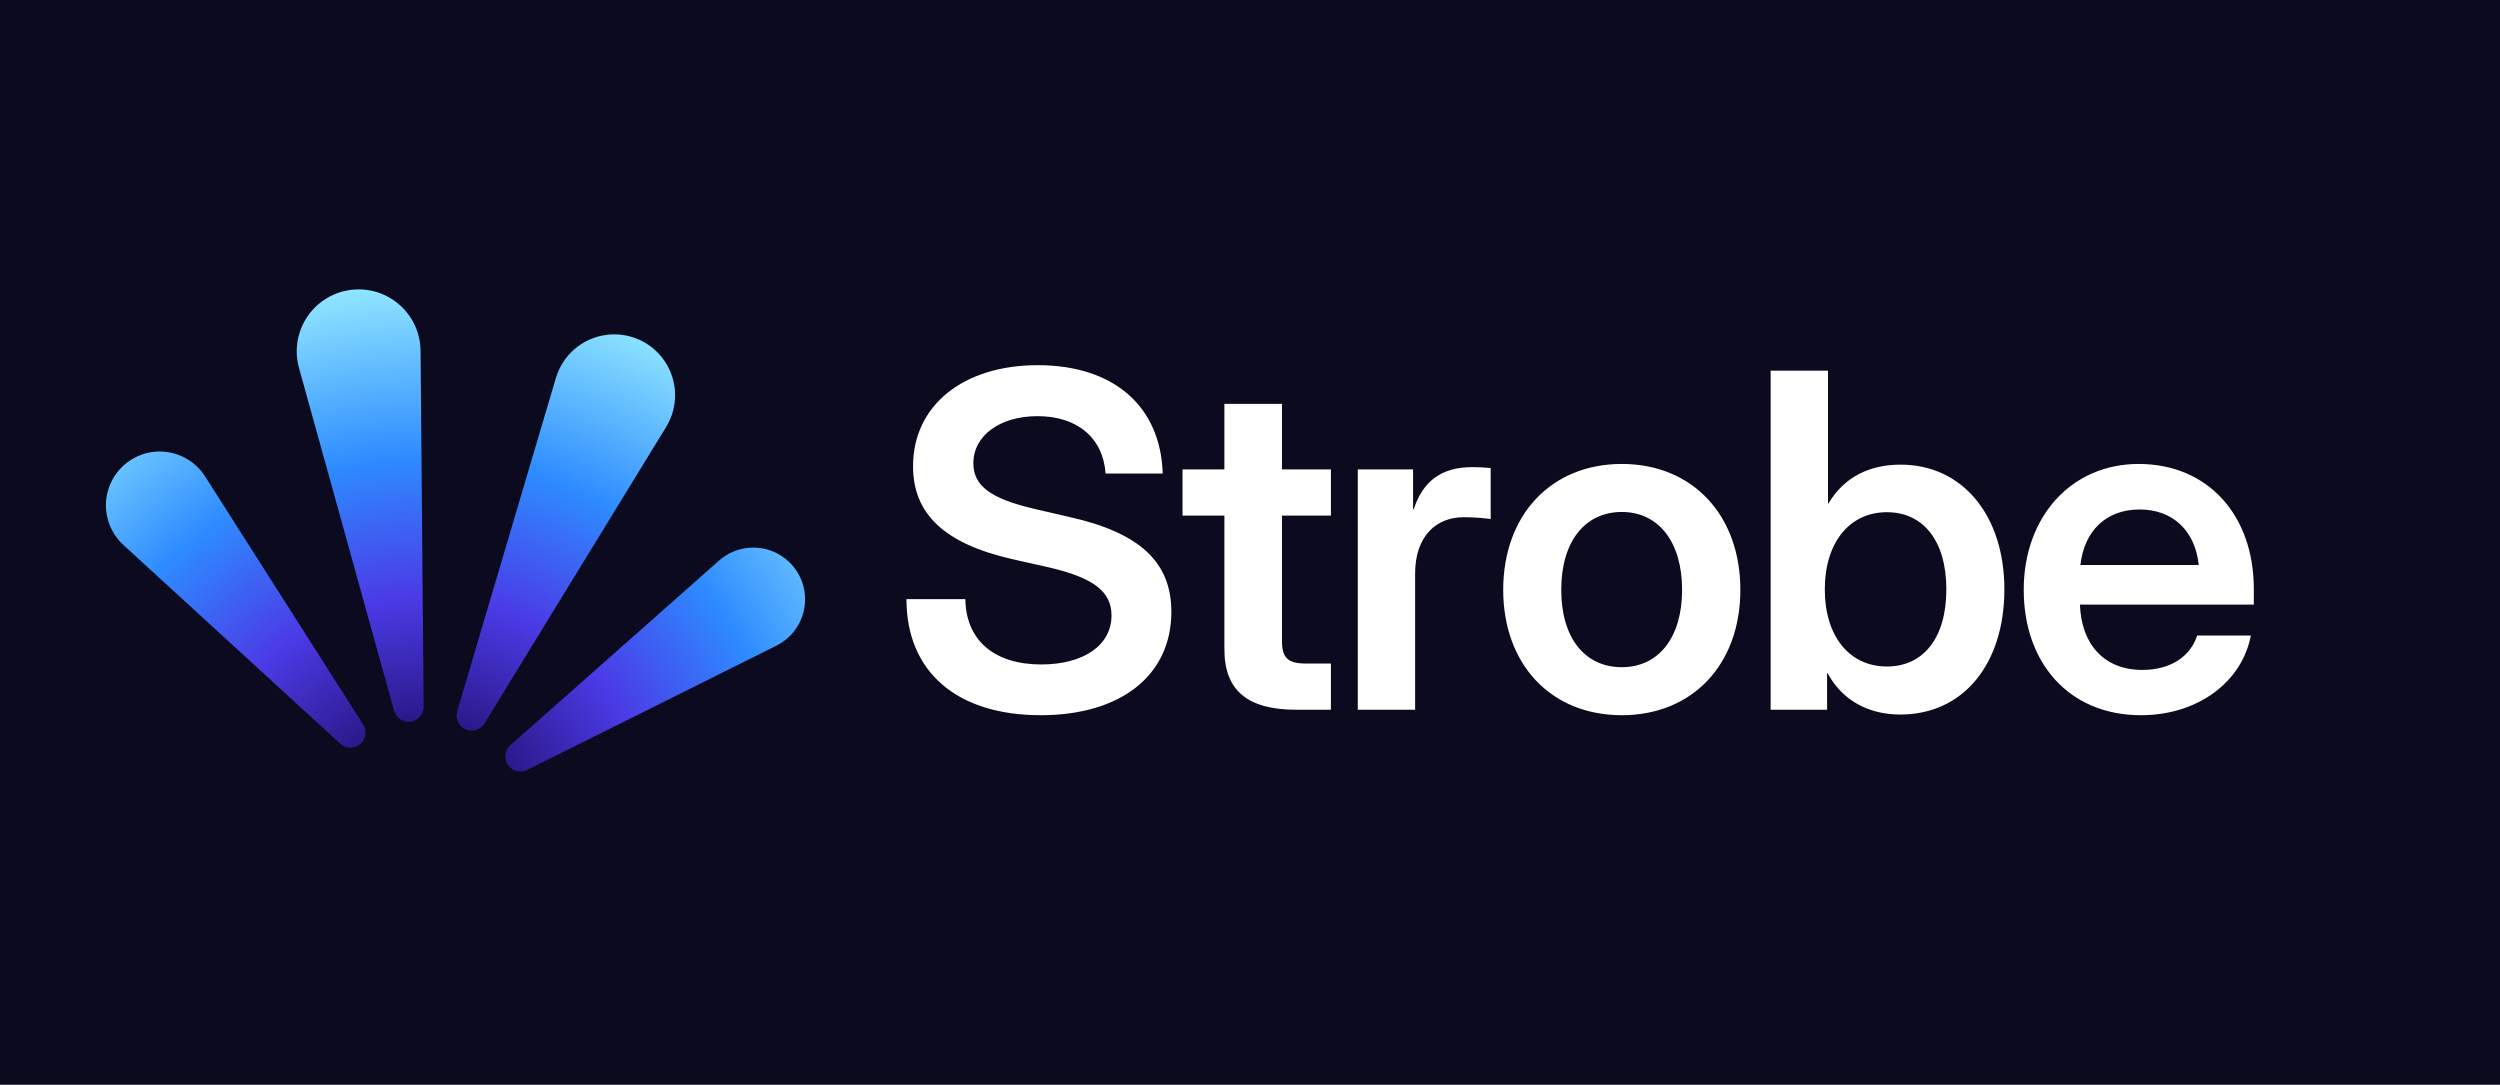
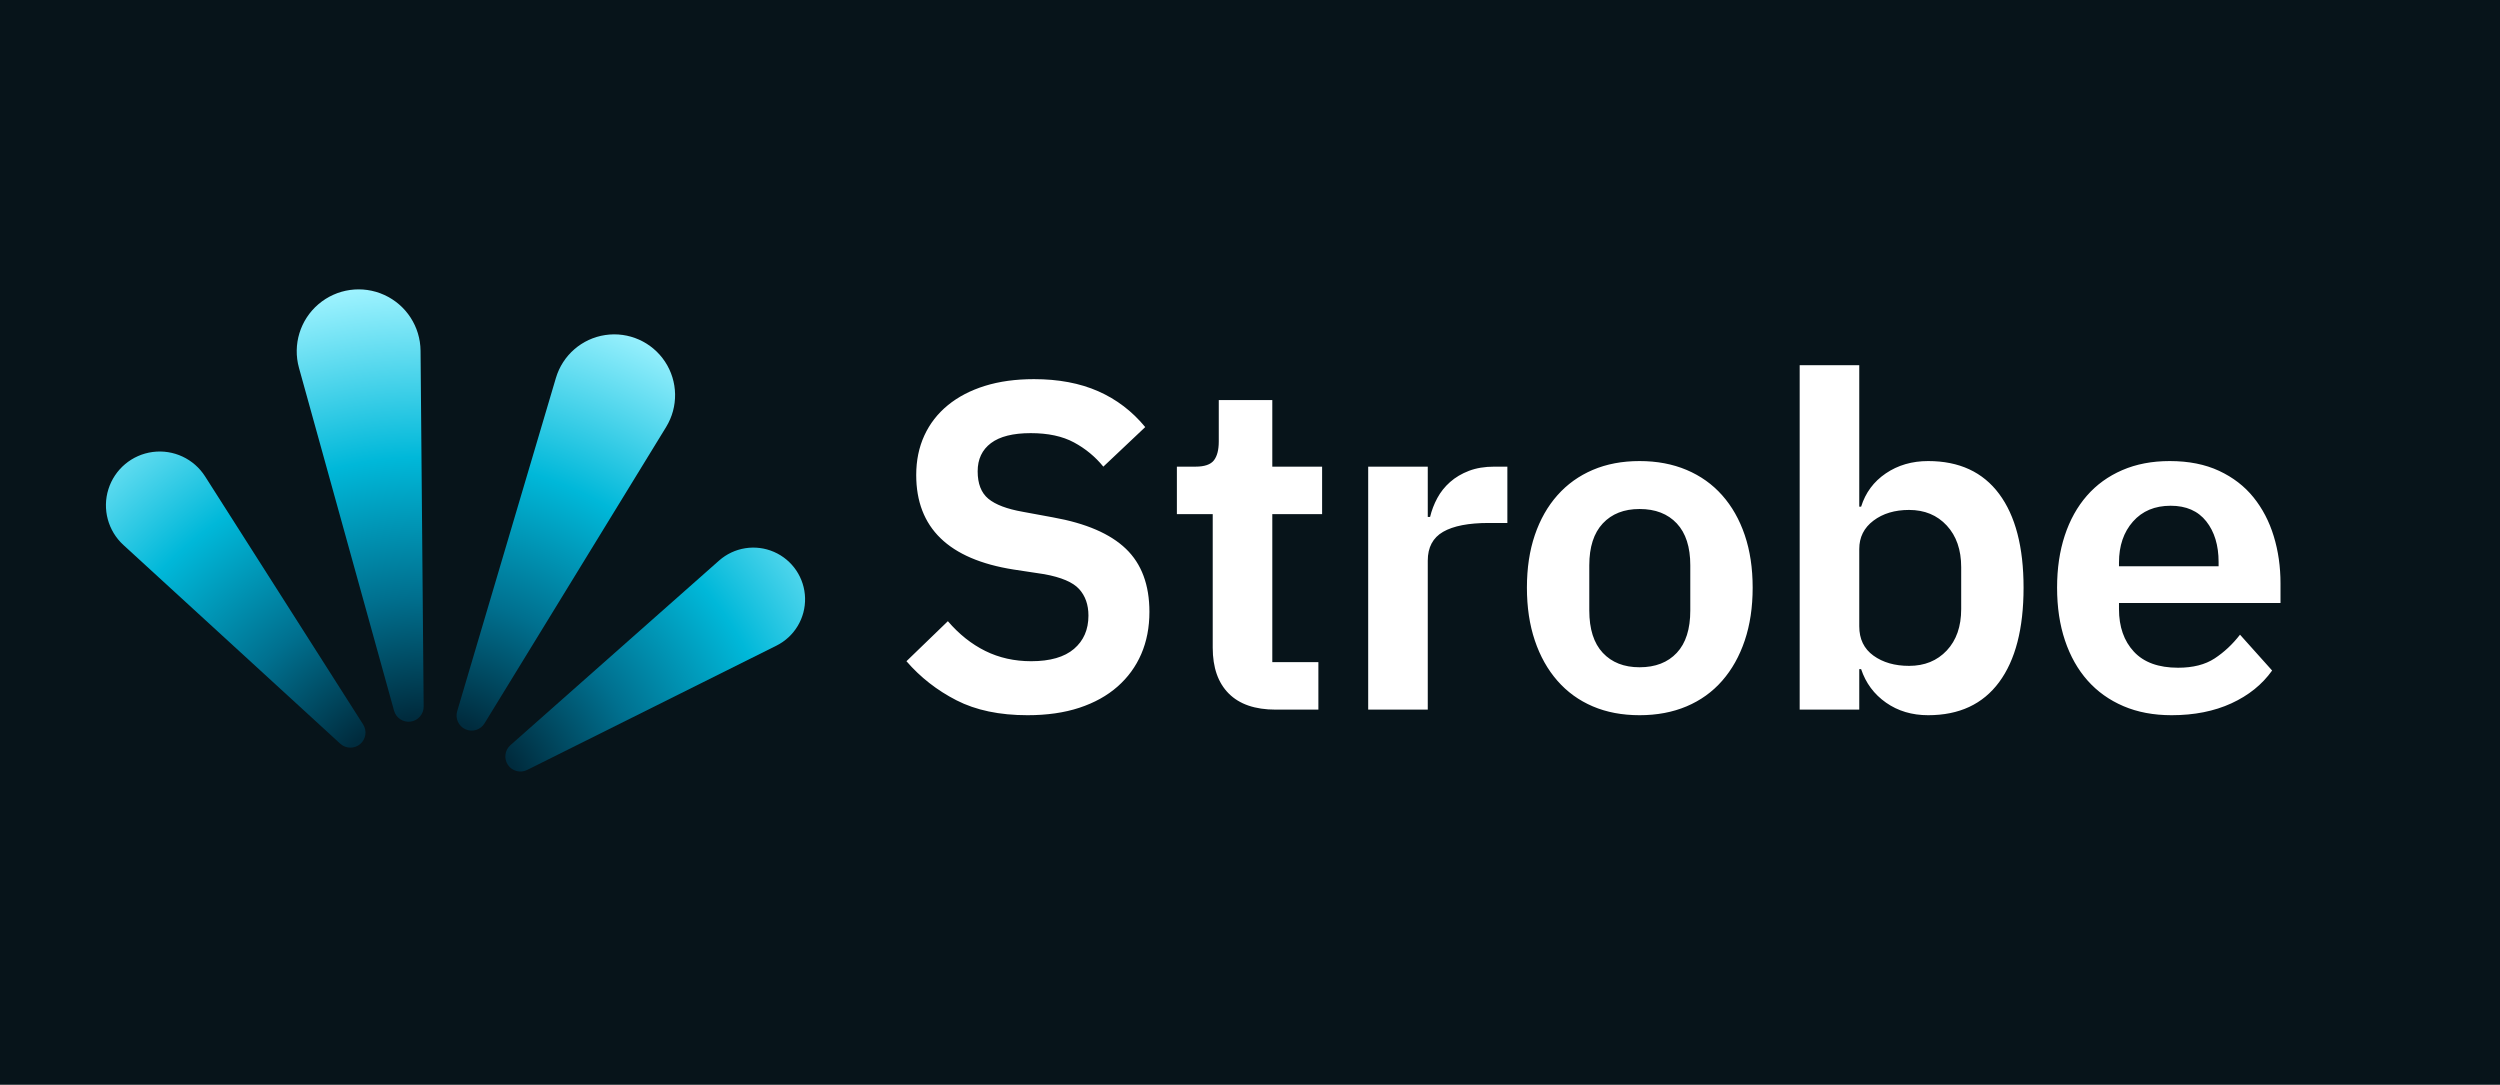
<svg xmlns="http://www.w3.org/2000/svg" viewBox="0 0 1180 512" width="1180" height="512" fill="none">
-   <rect id="background" width="1180" height="512" fill="#0B0A1F" />
+   <rect id="background" width="1180" height="512" fill="#07141A" />
  <defs>
    <radialGradient id="beam-gradient-g" gradientUnits="userSpaceOnUse" cx="200.439" cy="387.532" r="253.127">
-       <stop offset="0.194" stop-color="#2B1A8C" />
-       <stop offset="0.420" stop-color="#4B3BE6" />
-       <stop offset="0.678" stop-color="#2E8BFF" />
-       <stop offset="1.000" stop-color="#8FE6FF" />
+       <stop offset="0.194" stop-color="#002B3D" />
+       <stop offset="0.420" stop-color="#00708F" />
+       <stop offset="0.678" stop-color="#00B8D9" />
+       <stop offset="1.000" stop-color="#9FF3FF" />
    </radialGradient>
    <radialGradient id="point-gradient-g" gradientUnits="userSpaceOnUse" cx="200.439" cy="387.532" r="0.000">
      <stop offset="0" stop-color="#FFFFFF" />
-       <stop offset="0.35" stop-color="#C9F3FF" />
-       <stop offset="1" stop-color="#5CCBFF" />
+       <stop offset="0.35" stop-color="#D9FBFF" />
+       <stop offset="1" stop-color="#6EE7F7" />
    </radialGradient>
  </defs>
  <g id="beams">
    <path id="beam-1" fill="url(#beam-gradient-g)" d="M160.591,351.018 L58.238,257.228 A25.392,25.392 0 1 1 96.808,224.864 L171.400,341.949 A7.115,7.115 0 0 1 160.591,351.018Z" />
    <path id="beam-2" fill="url(#beam-gradient-g)" d="M185.996,335.450 L141.116,173.619 A29.225,29.225 0 1 1 198.502,165.554 L199.967,333.487 A7.115,7.115 0 0 1 185.996,335.450Z" />
    <path id="beam-3" fill="url(#beam-gradient-g)" d="M215.789,335.710 L262.392,178.380 A28.718,28.718 0 1 1 314.414,201.541 L228.678,341.449 A7.115,7.115 0 0 1 215.789,335.710Z" />
    <path id="beam-4" fill="url(#beam-gradient-g)" d="M240.918,351.719 L339.390,264.598 A24.425,24.425 0 1 1 366.473,304.750 L248.807,363.416 A7.115,7.115 0 0 1 240.918,351.719Z" />
  </g>
-   <path id="wordmark" fill="#FFFFFF" d="M491.221 337.578C529.141 337.578 552.881 318.672 552.881 288.809C552.881 265.283 537.949 251.426 504.756 244.014L488.535 240.254C467.695 235.42 459.424 229.404 459.424 218.662C459.424 205.557 471.992 196.426 489.717 196.426C508.408 196.426 520.654 206.631 521.836 223.496H548.799C547.832 191.699 525.596 172.363 489.824 172.363C454.482 172.363 430.957 191.484 430.957 220.059C430.957 242.51 445.674 256.582 477.686 263.887L494.873 267.754C516.25 272.695 524.629 279.248 524.629 290.527C524.629 304.6 511.416 313.623 491.436 313.623C469.199 313.623 455.879 302.129 455.664 282.793H427.842C427.842 317.061 451.582 337.578 491.221 337.578Z M628.188 221.562H605.092V190.625H577.914V221.562H558.149V243.369H577.914V306.426C577.914 325.869 588.764 335.0 611.86 335.0H628.188V313.193H616.586C607.778 313.193 605.092 310.508 605.092 302.451V243.369H628.188Z M640.868 335.0H667.938V270.762C667.938 253.037 677.929 244.121 690.819 244.121C696.19 244.121 701.561 244.658 703.602 244.98V220.918C701.454 220.703 698.446 220.488 694.794 220.488C680.184 220.488 671.483 227.363 667.294 240.361H666.971V221.562H640.868Z M765.482 337.578C798.89 337.578 821.448 313.623 821.448 278.389C821.448 243.154 798.89 218.984 765.482 218.984C732.073 218.984 709.515 243.154 709.515 278.389C709.515 313.623 732.073 337.578 765.482 337.578ZM765.482 314.912C747.972 314.912 736.907 301.055 736.907 278.389C736.907 255.615 748.079 241.65 765.482 241.65C782.777 241.65 793.948 255.723 793.948 278.389C793.948 300.947 782.884 314.912 765.482 314.912Z M896.97 337.256C926.619 337.256 946.062 313.516 946.062 278.174C946.062 243.262 926.296 219.307 897.078 219.307C882.361 219.307 870.33 225.215 863.025 237.676H862.81V174.941H835.74V335.0H862.38V317.705H862.595C869.685 330.811 882.146 337.256 896.97 337.256ZM890.632 314.59C872.908 314.59 861.306 300.303 861.306 278.174C861.306 256.152 872.908 241.758 890.632 241.758C907.39 241.758 918.67 254.756 918.67 278.174C918.67 301.699 907.39 314.59 890.632 314.59Z M1010.52 337.578C1037.053 337.578 1058.107 322.217 1062.404 299.98H1037.053C1033.938 309.648 1024.807 316.201 1011.164 316.201C992.902 316.201 982.375 303.848 981.73 285.371H1063.801V277.959C1063.801 243.154 1042.102 218.984 1009.445 218.984C977.648 218.984 955.197 243.906 955.197 278.389C955.197 312.764 976.467 337.578 1010.52 337.578ZM981.945 266.68C983.771 250.459 994.191 240.469 1009.875 240.469C1025.559 240.469 1036.086 250.459 1037.805 266.68Z" />
+   <path id="wordmark" fill="#FFFFFF" d="M484.964 337.578Q465.191 337.578 451.46 330.548Q437.728 323.517 427.842 312.093L447.395 293.199Q455.304 302.426 465.081 307.259Q474.858 312.093 486.722 312.093Q500.123 312.093 506.934 306.271Q513.745 300.449 513.745 290.562Q513.745 282.873 509.351 278.039Q504.957 273.206 492.873 271.009L478.373 268.812Q432.456 261.562 432.456 224.213Q432.456 213.887 436.3 205.538Q440.145 197.189 447.395 191.258Q454.645 185.326 464.861 182.14Q475.077 178.954 488.04 178.954Q505.396 178.954 518.358 184.667Q531.321 190.379 540.548 201.583L520.775 220.258Q515.063 213.228 506.934 208.834Q498.805 204.44 486.502 204.44Q473.979 204.44 467.717 209.163Q461.456 213.887 461.456 222.455Q461.456 231.243 466.509 235.417Q471.562 239.592 482.767 241.569L497.047 244.205Q520.336 248.38 531.431 259.035Q542.526 269.691 542.526 288.805Q542.526 299.79 538.681 308.687Q534.836 317.585 527.476 324.067Q520.116 330.548 509.461 334.063Q498.805 337.578 484.964 337.578ZM602.064 334.942Q587.564 334.942 579.984 327.362Q572.405 319.782 572.405 305.722V242.667H555.488V220.258H564.276Q570.647 220.258 572.954 217.292Q575.261 214.326 575.261 208.394V188.841H600.526V220.258H624.034V242.667H600.526V312.532H622.277V334.942ZM645.785 334.942V220.258H673.906V243.986H675.005Q676.103 239.372 678.41 235.088Q680.717 230.804 684.452 227.508Q688.187 224.213 693.35 222.235Q698.513 220.258 705.324 220.258H711.475V246.842H702.687Q688.407 246.842 681.157 251.016Q673.906 255.19 673.906 264.638V334.942ZM773.87 337.578Q761.567 337.578 751.79 333.404Q742.014 329.23 735.093 321.32Q728.173 313.411 724.438 302.316Q720.703 291.221 720.703 277.38Q720.703 263.539 724.438 252.554Q728.173 241.569 735.093 233.77Q742.014 225.97 751.79 221.796Q761.567 217.622 773.87 217.622Q786.173 217.622 796.06 221.796Q805.947 225.97 812.867 233.77Q819.788 241.569 823.523 252.554Q827.257 263.539 827.257 277.38Q827.257 291.221 823.523 302.316Q819.788 313.411 812.867 321.32Q805.947 329.23 796.06 333.404Q786.173 337.578 773.87 337.578ZM773.87 314.949Q785.075 314.949 791.446 308.138Q797.818 301.328 797.818 288.145V266.835Q797.818 253.872 791.446 247.061Q785.075 240.251 773.87 240.251Q762.885 240.251 756.514 247.061Q750.143 253.872 750.143 266.835V288.145Q750.143 301.328 756.514 308.138Q762.885 314.949 773.87 314.949ZM849.447 172.363H877.569V239.152H878.448Q881.524 229.266 890.092 223.444Q898.66 217.622 910.085 217.622Q932.055 217.622 943.589 233.11Q955.123 248.599 955.123 277.38Q955.123 306.381 943.589 321.979Q932.055 337.578 910.085 337.578Q898.66 337.578 890.202 331.646Q881.743 325.714 878.448 315.828H877.569V334.942H849.447ZM901.077 314.29Q912.062 314.29 918.873 307.04Q925.683 299.79 925.683 287.486V267.713Q925.683 255.41 918.873 248.05Q912.062 240.69 901.077 240.69Q890.971 240.69 884.27 245.743Q877.569 250.796 877.569 259.145V295.615Q877.569 304.623 884.27 309.456Q890.971 314.29 901.077 314.29ZM1024.988 337.578Q1012.245 337.578 1002.249 333.294Q992.253 329.01 985.332 321.21Q978.411 313.411 974.677 302.316Q970.942 291.221 970.942 277.38Q970.942 263.759 974.567 252.774Q978.192 241.789 985.002 233.989Q991.813 226.19 1001.7 221.906Q1011.586 217.622 1024.109 217.622Q1037.511 217.622 1047.397 222.235Q1057.284 226.849 1063.655 234.758Q1070.027 242.667 1073.212 253.103Q1076.398 263.539 1076.398 275.403V284.63H1000.162V287.486Q1000.162 300.009 1007.192 307.589Q1014.223 315.169 1028.064 315.169Q1038.609 315.169 1045.31 310.775Q1052.011 306.381 1057.284 299.57L1072.443 316.487Q1065.413 326.373 1053.22 331.976Q1041.026 337.578 1024.988 337.578ZM1024.549 238.713Q1013.344 238.713 1006.753 246.183Q1000.162 253.652 1000.162 265.516V267.274H1047.178V265.297Q1047.178 253.433 1041.356 246.073Q1035.534 238.713 1024.549 238.713Z" />
</svg>
